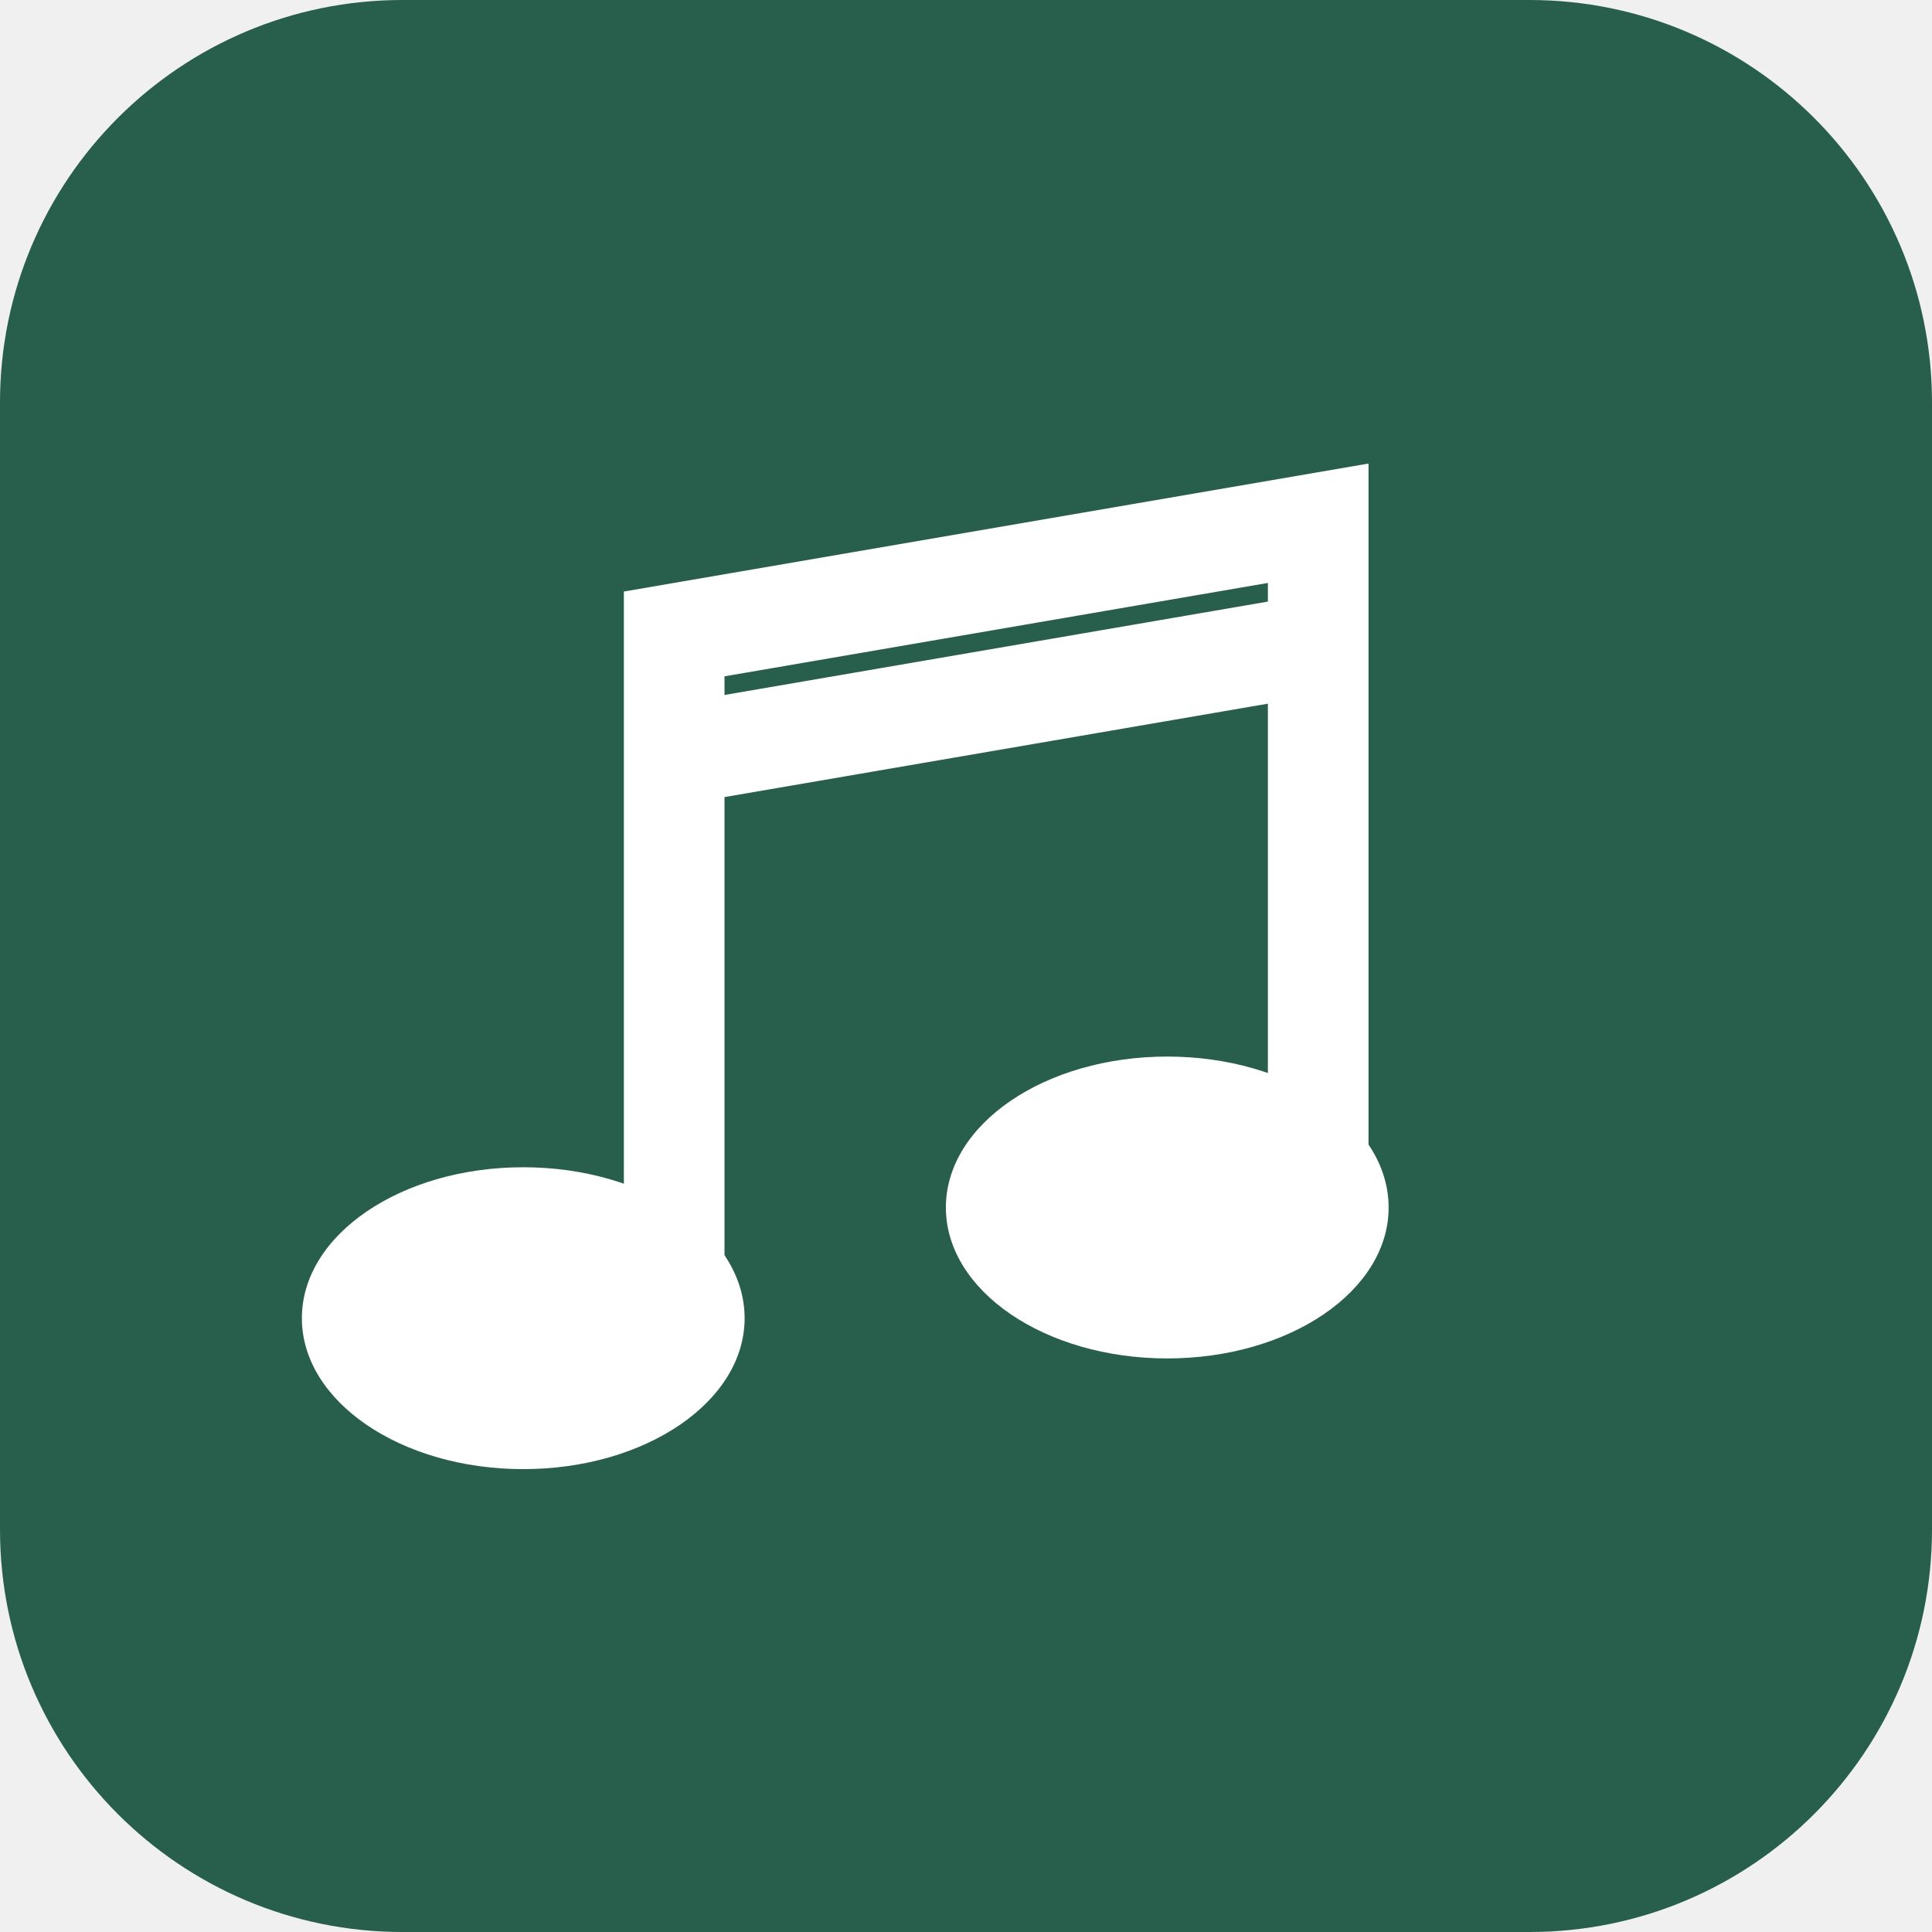
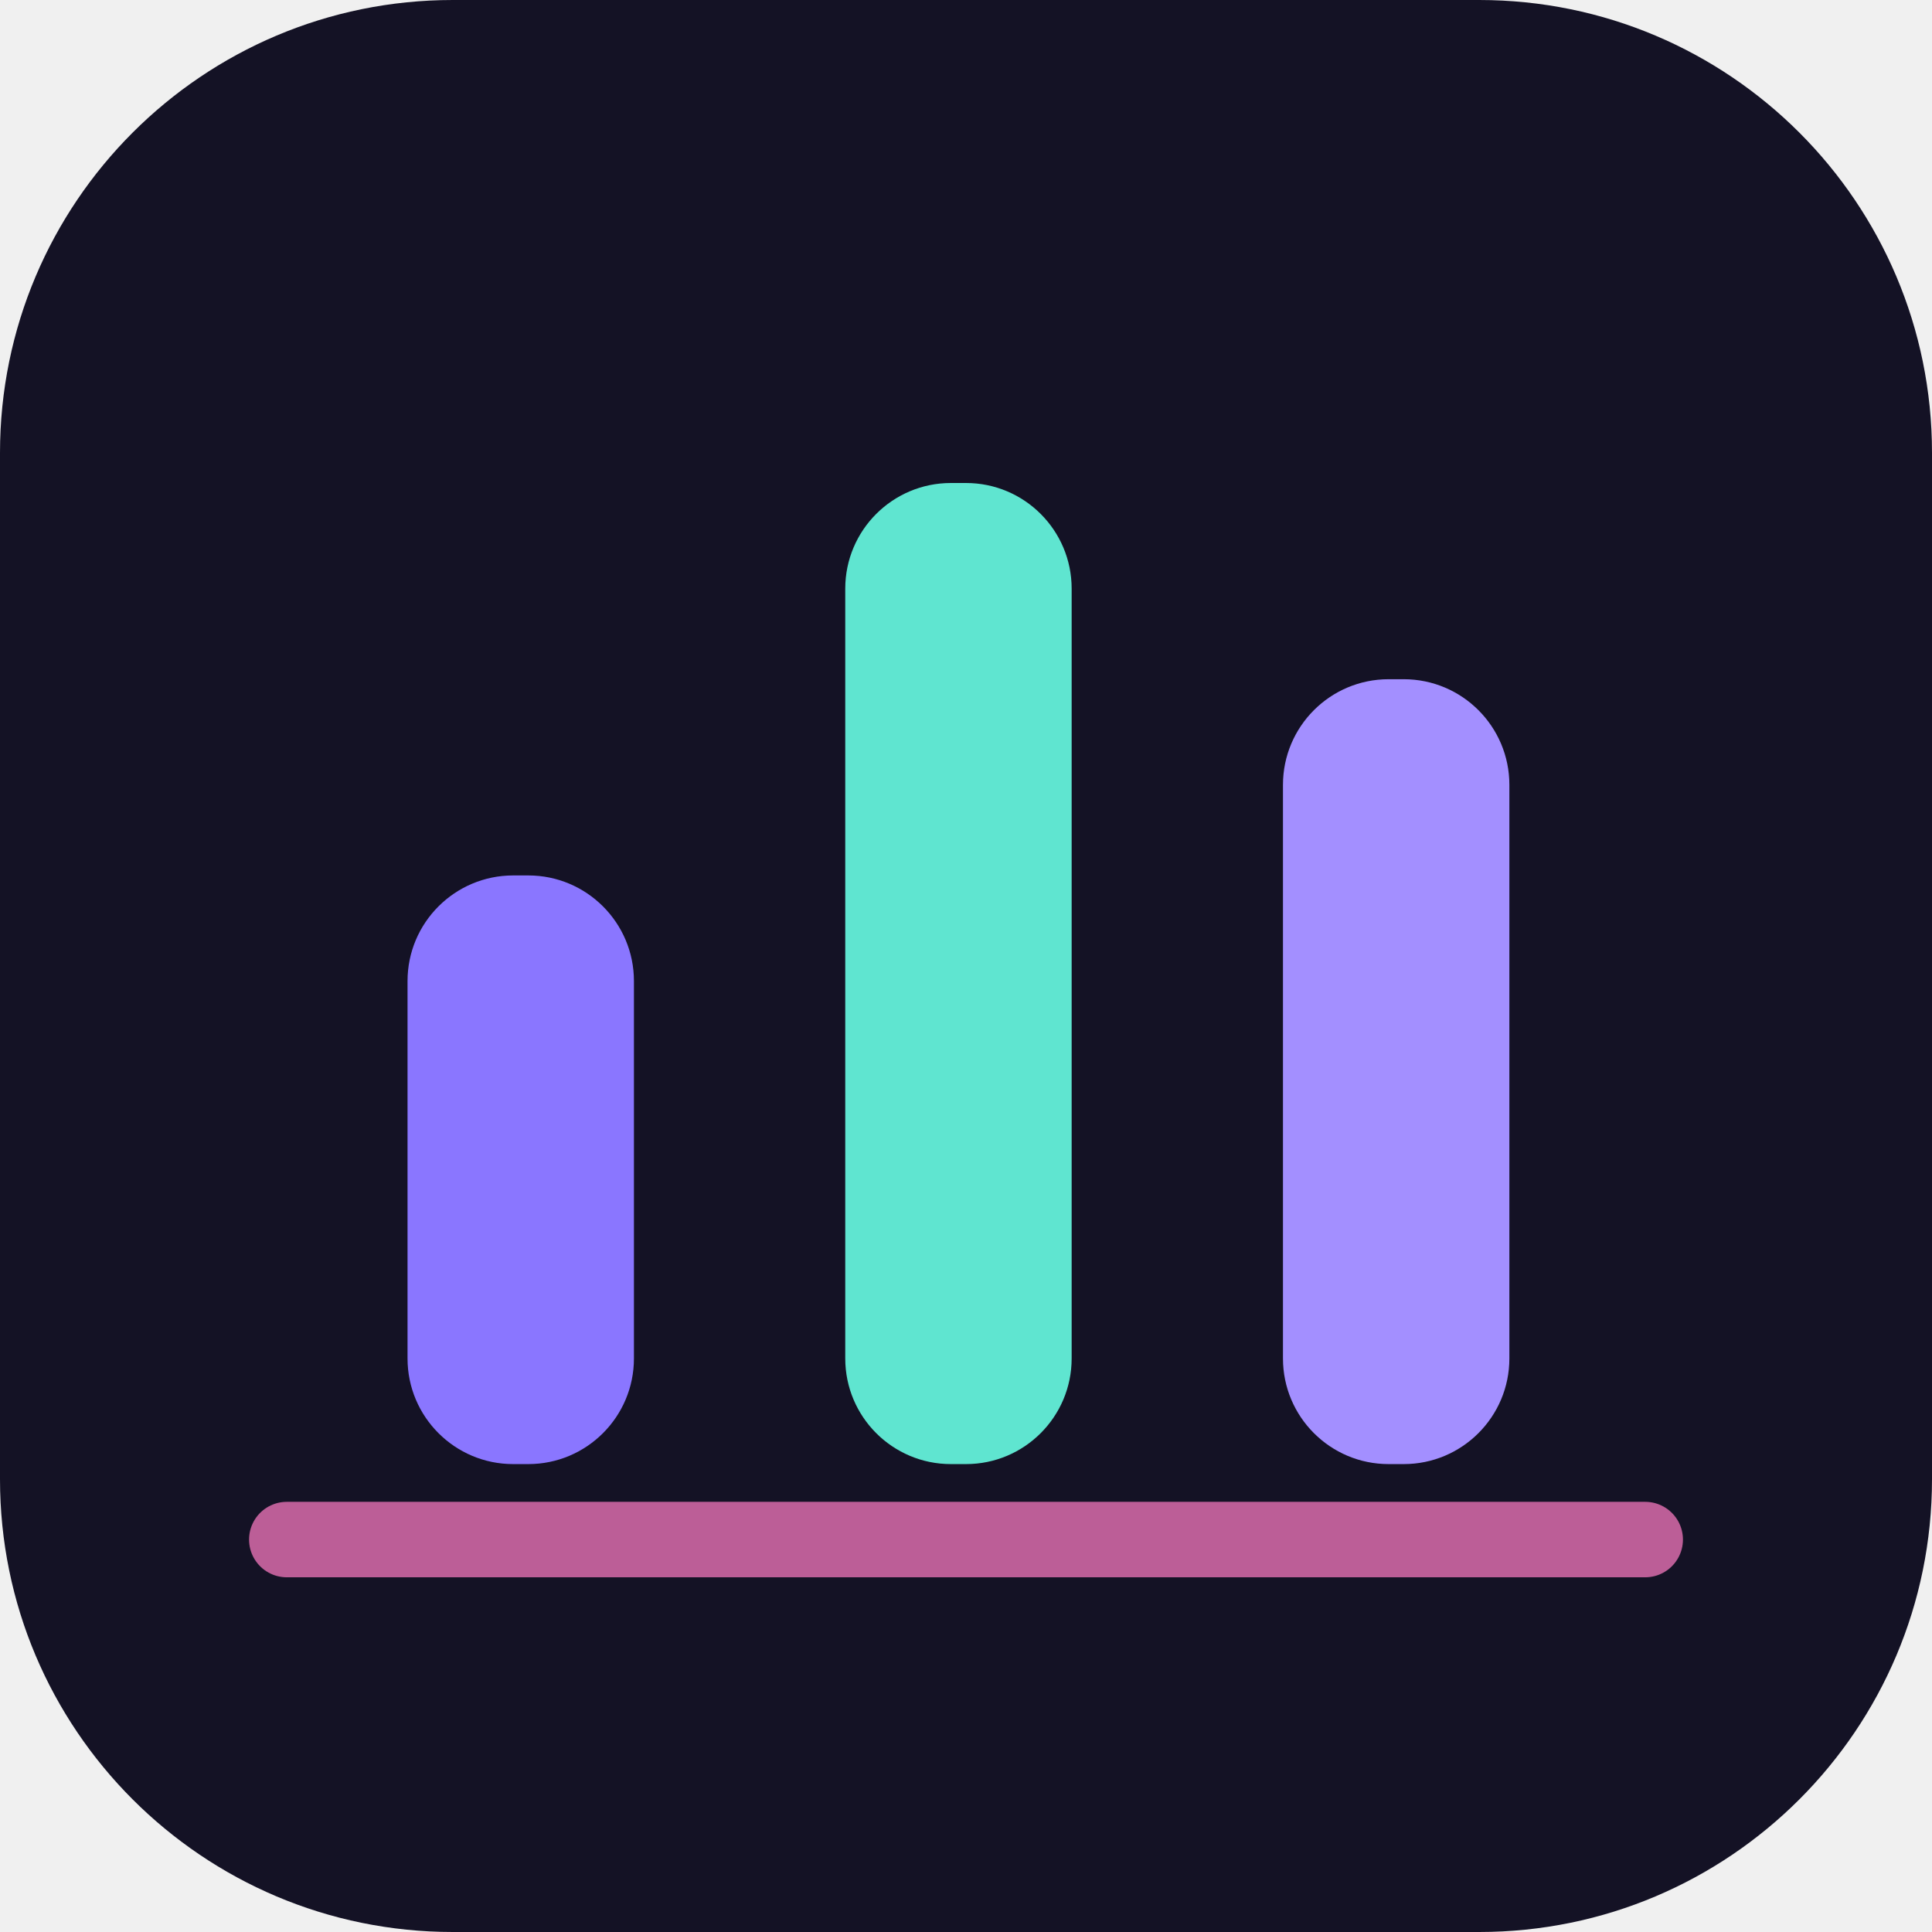
- <svg xmlns="http://www.w3.org/2000/svg" viewBox="0 0 192 192">
-   <rect width="192" height="192" rx="40" fill="#275e4c" />
-   <path d="M67 126V63l64-11v63m-64-40 64-11" stroke="#fff" stroke-width="10" fill="none" stroke-linecap="round" />
-   <ellipse cx="52" cy="131" rx="22" ry="15" fill="#fff" />
-   <ellipse cx="116" cy="120" rx="22" ry="15" fill="#fff" />
+ <svg xmlns="http://www.w3.org/2000/svg" viewBox="0 0 128 128">
+   <rect width="128" height="128" rx="30" fill="#141225" />
+   <rect x="27" y="58" width="15" height="39" rx="7" fill="#8a76ff" />
+   <rect x="56" y="32" width="15" height="65" rx="7" fill="#5fe5d0" />
+   <rect x="85" y="45" width="15" height="52" rx="7" fill="#a38fff" />
+   <path d="M19 102h90" stroke="#f477bd" stroke-width="5" stroke-linecap="round" opacity=".75" />
</svg>
